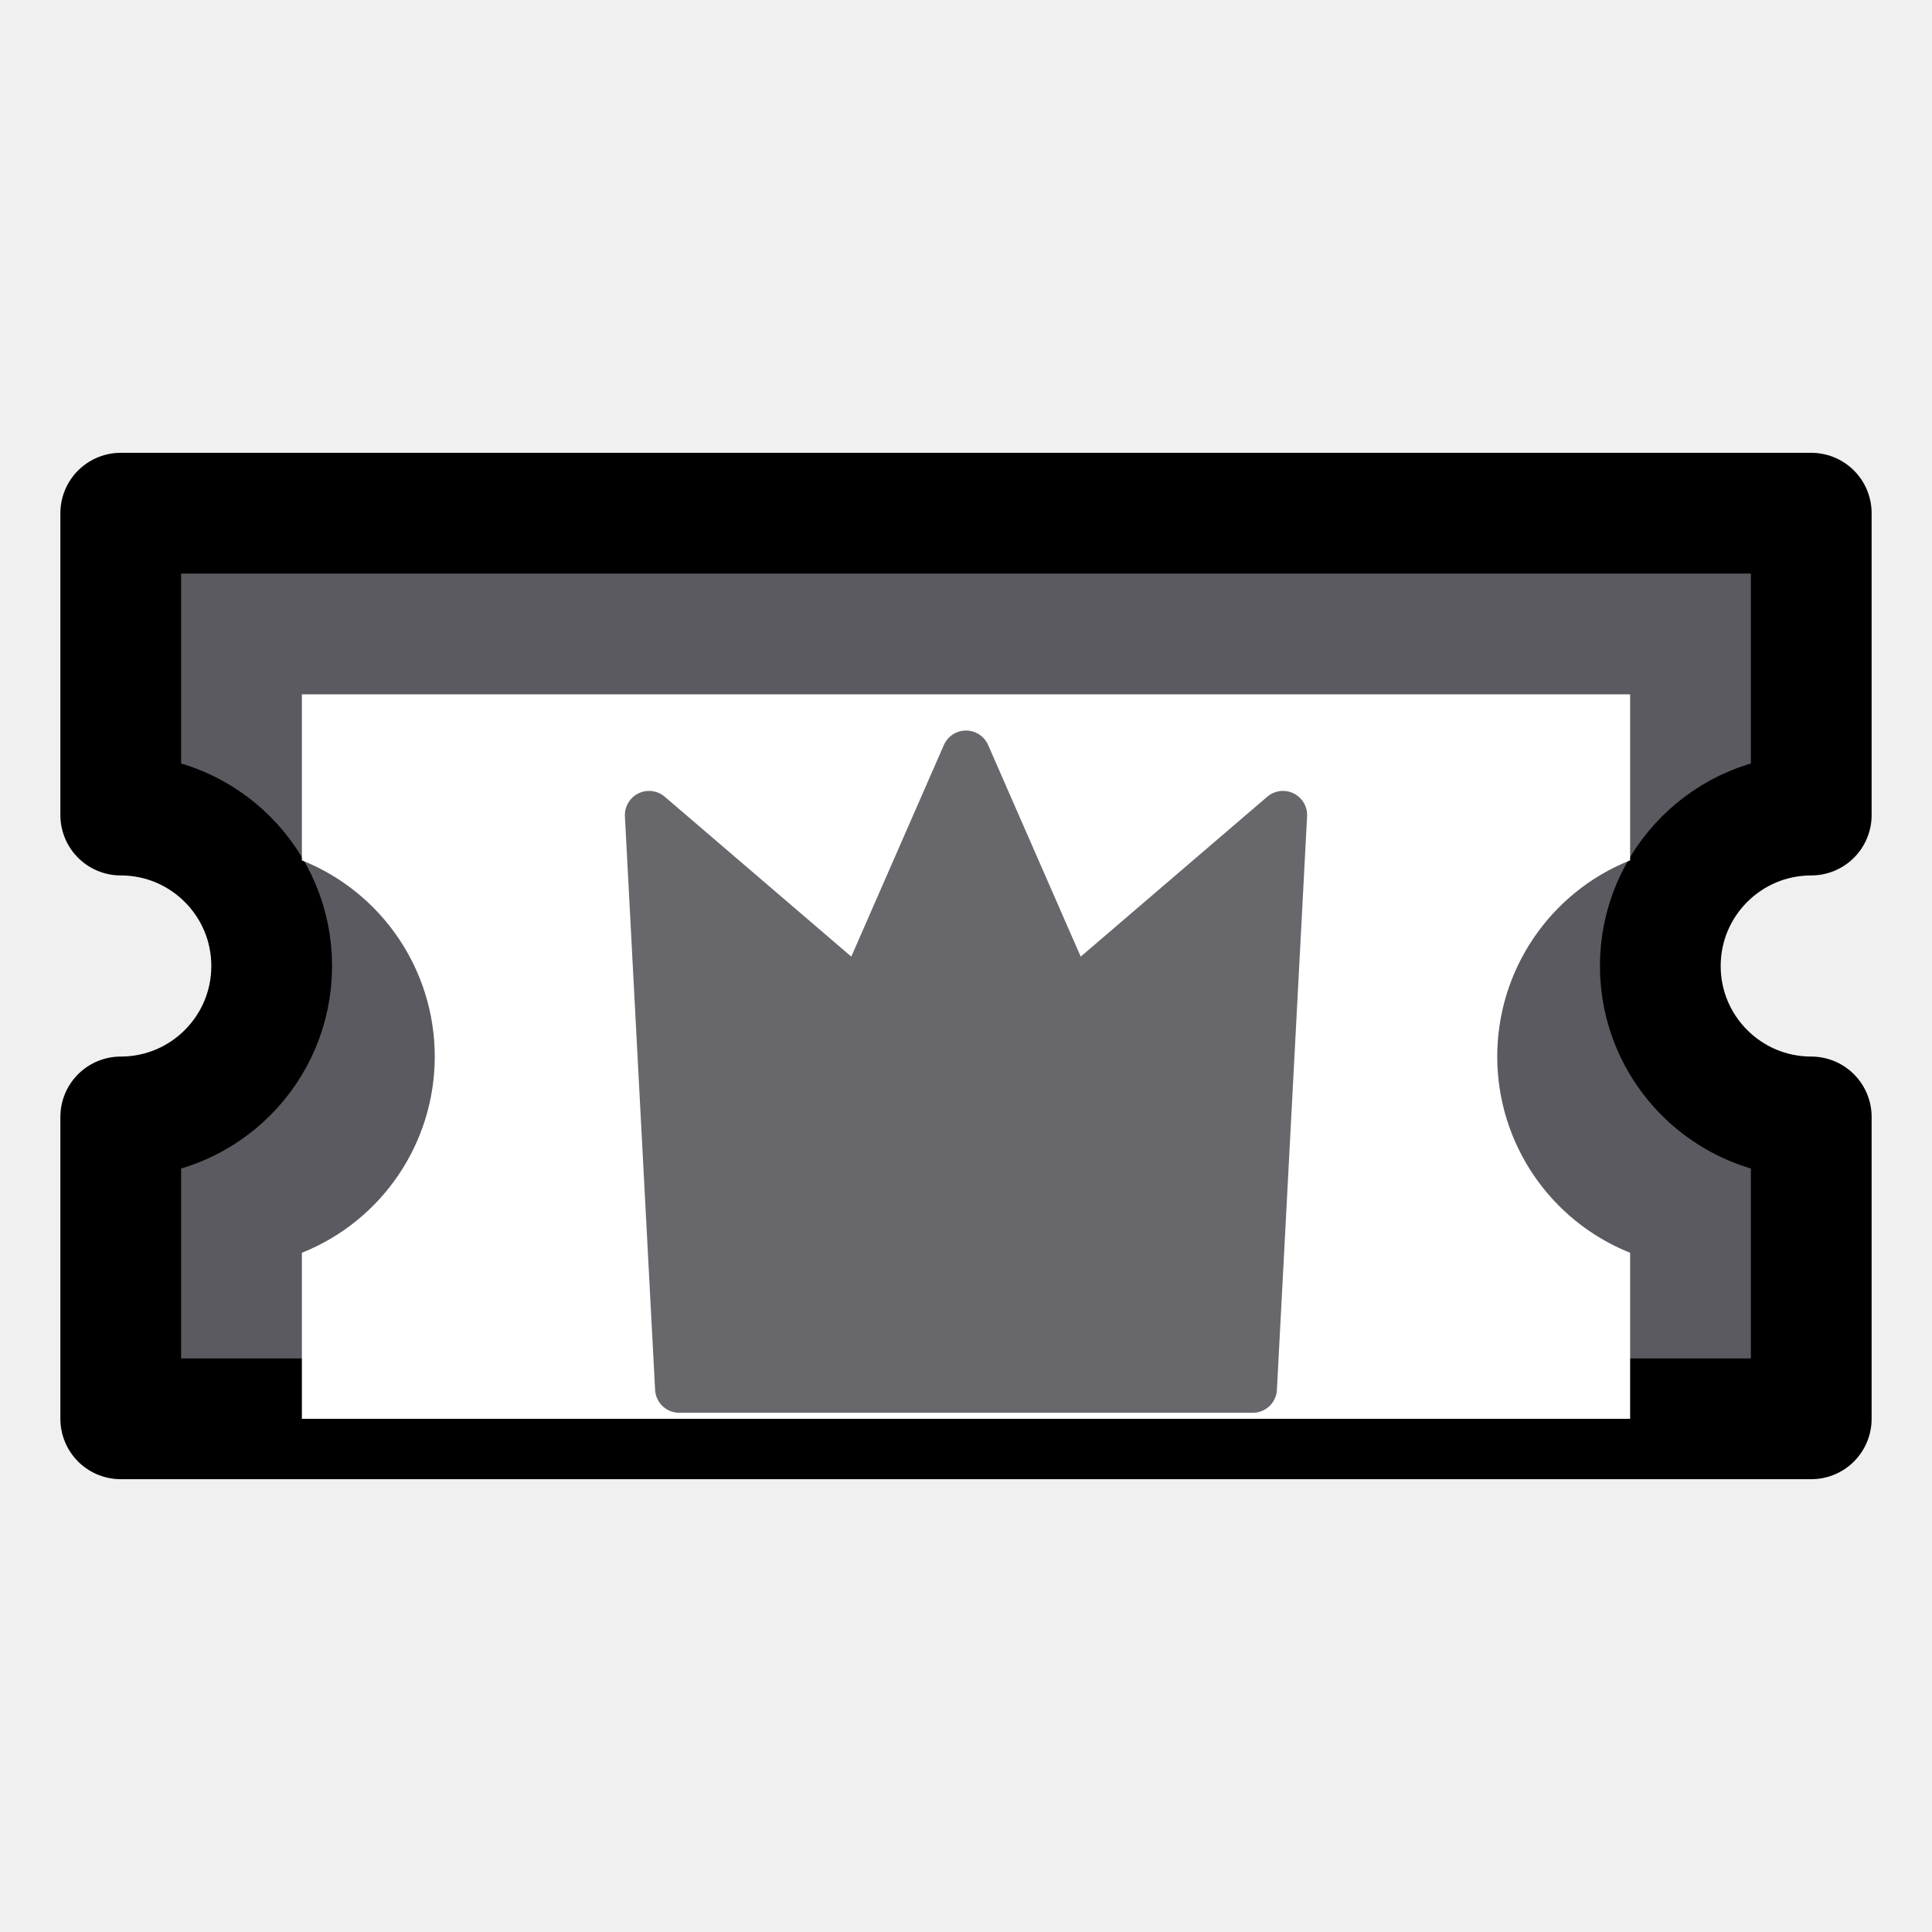
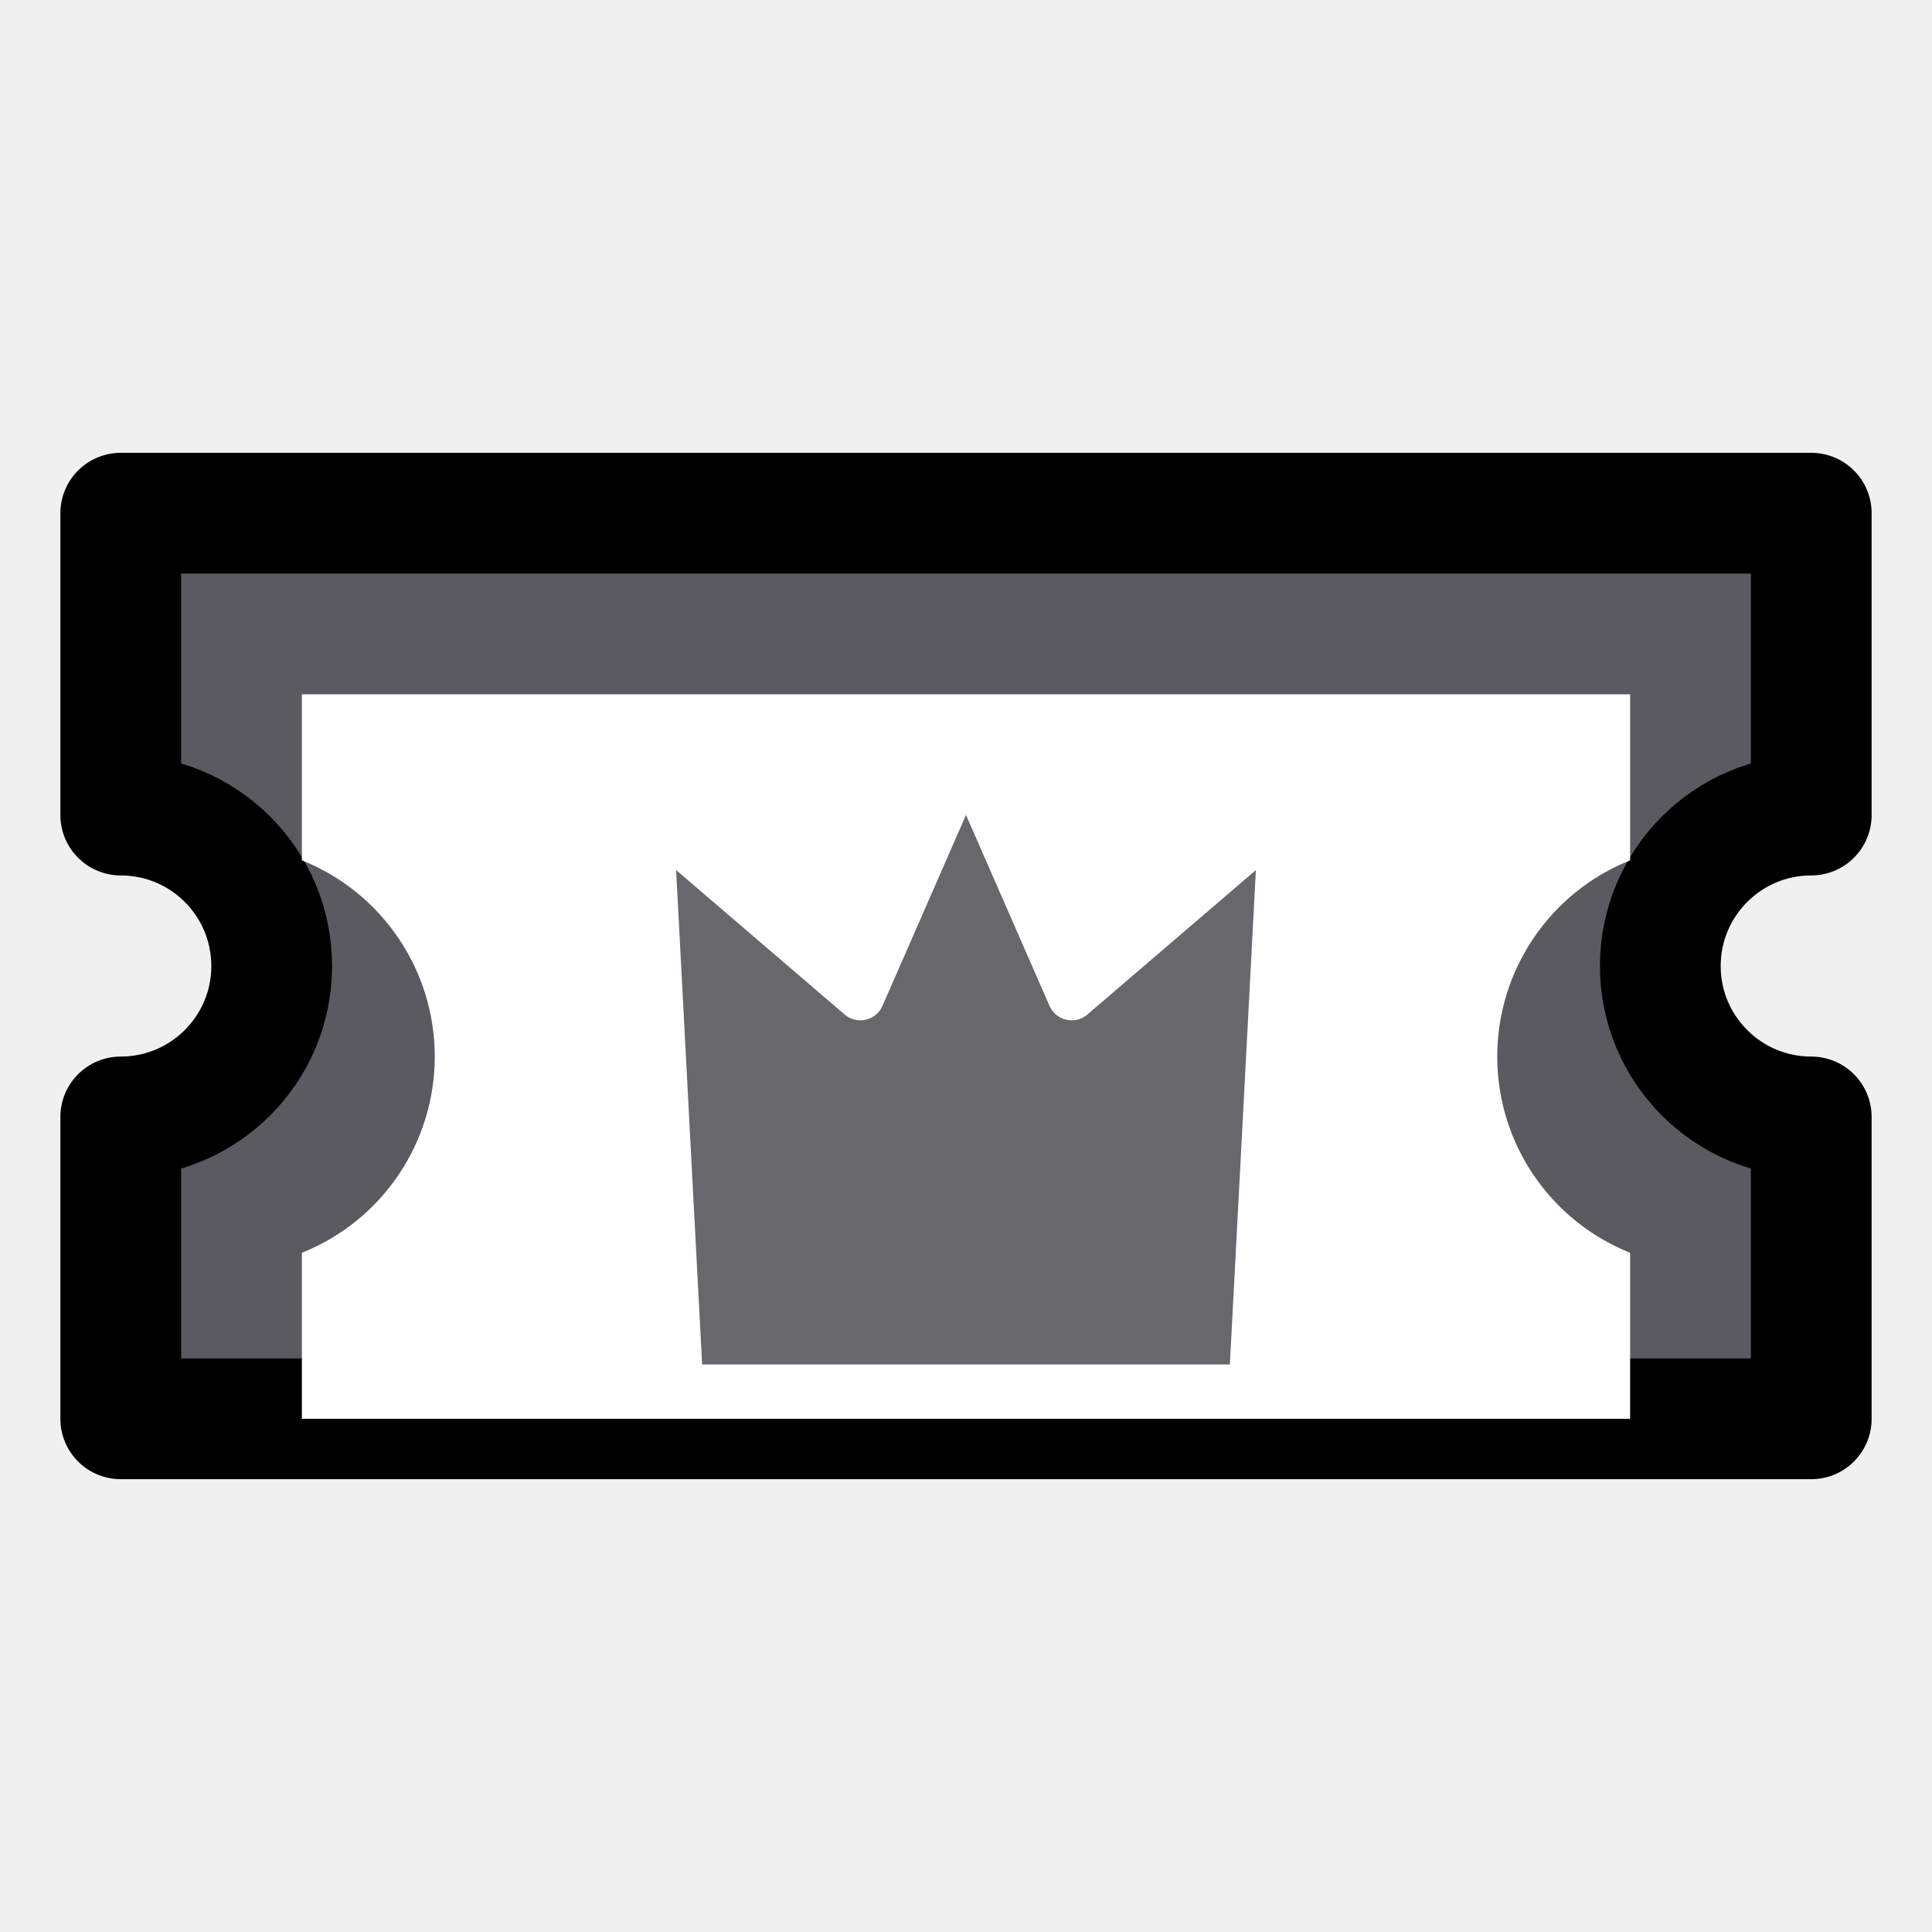
<svg xmlns="http://www.w3.org/2000/svg" viewBox="0 0 64 64" width="64" height="64" shape-rendering="geometricPrecision">
  <path d="M4 17h56v10a5 5 0 0 0 0 10v10H4V37a5 5 0 0 0 0-10z" fill="#5A5A60" stroke="#000" stroke-width="4" stroke-linejoin="round" />
  <path d="M10 23h44v5.5a7 7 0 0 0 0 13V47H10v-5.5a7 7 0 0 0 0-13z" fill="#FFFFFF" />
-   <path d="M22.5 46l-1-19 7 6 3.5-8 3.5 8 7-6-1 19z" fill="#5A5A60" opacity=".92" stroke="#5A5A60" stroke-width="1.6" stroke-linejoin="round" />
+   <path d="M22.5 46l-1-19 7 6 3.5-8 3.5 8 7-6-1 19z" fill="#5A5A60" opacity=".92" stroke="#FFFFFF" stroke-width="1.6" stroke-linejoin="round" />
</svg>
